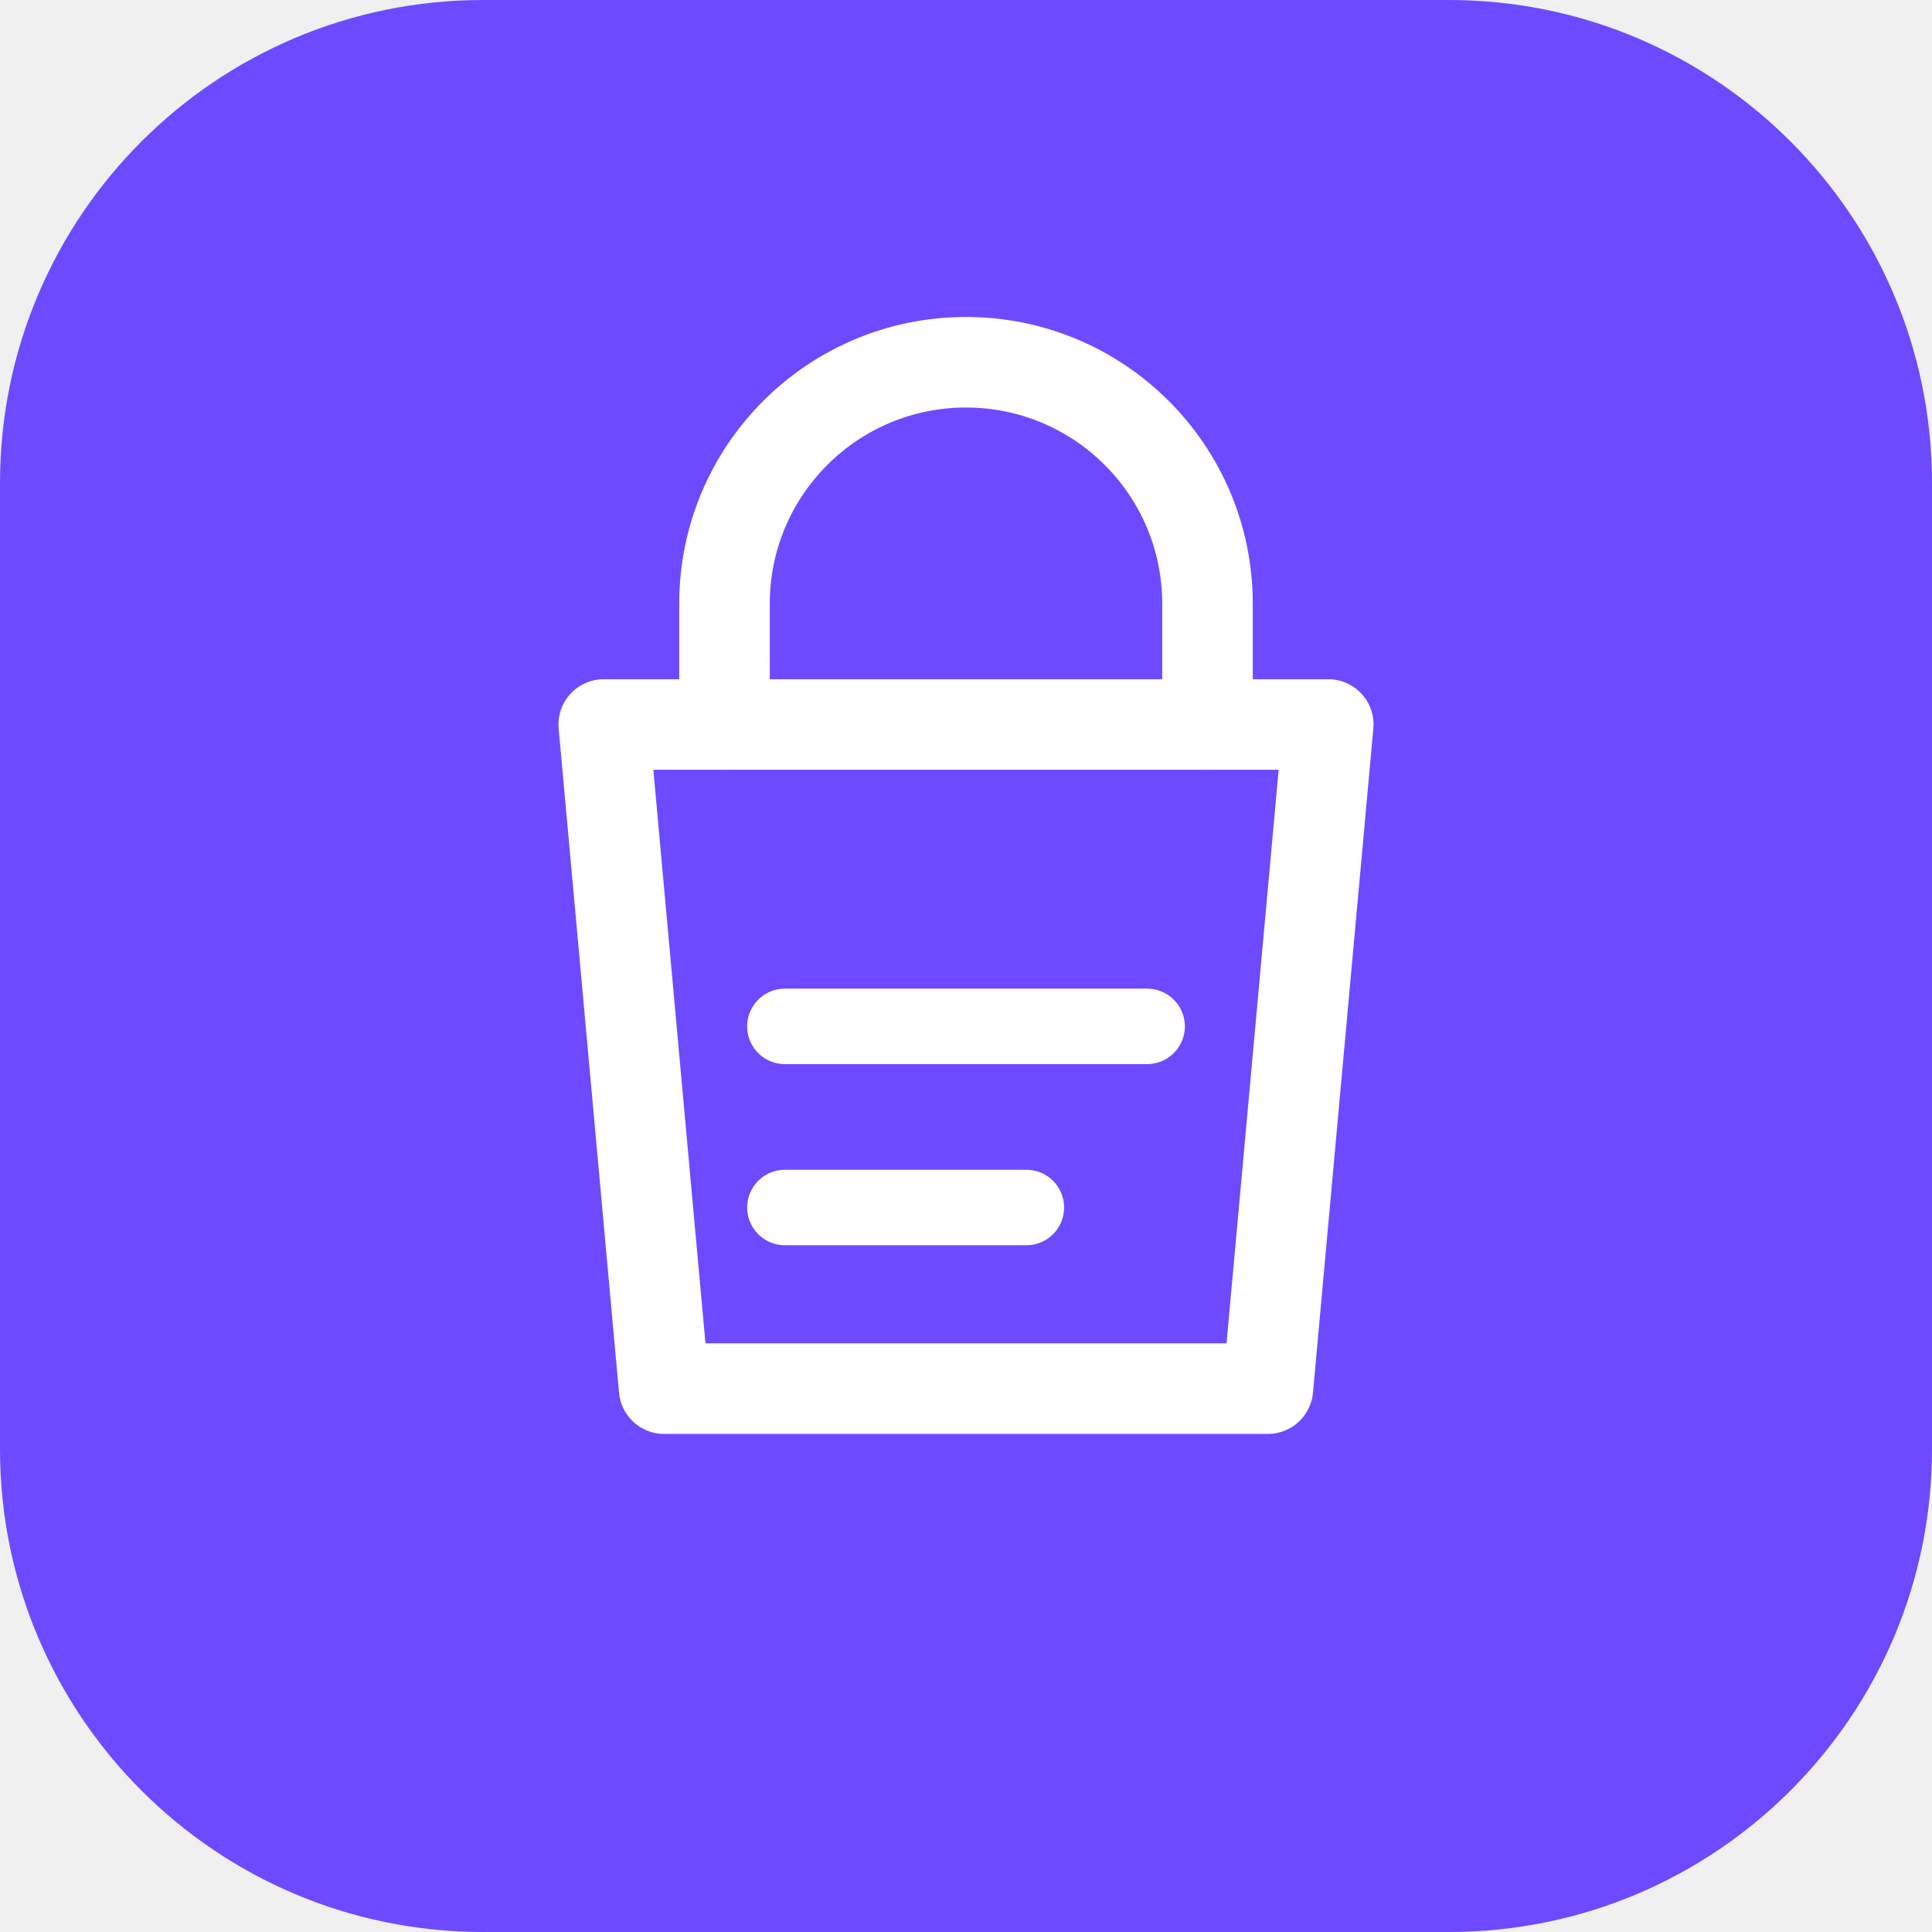
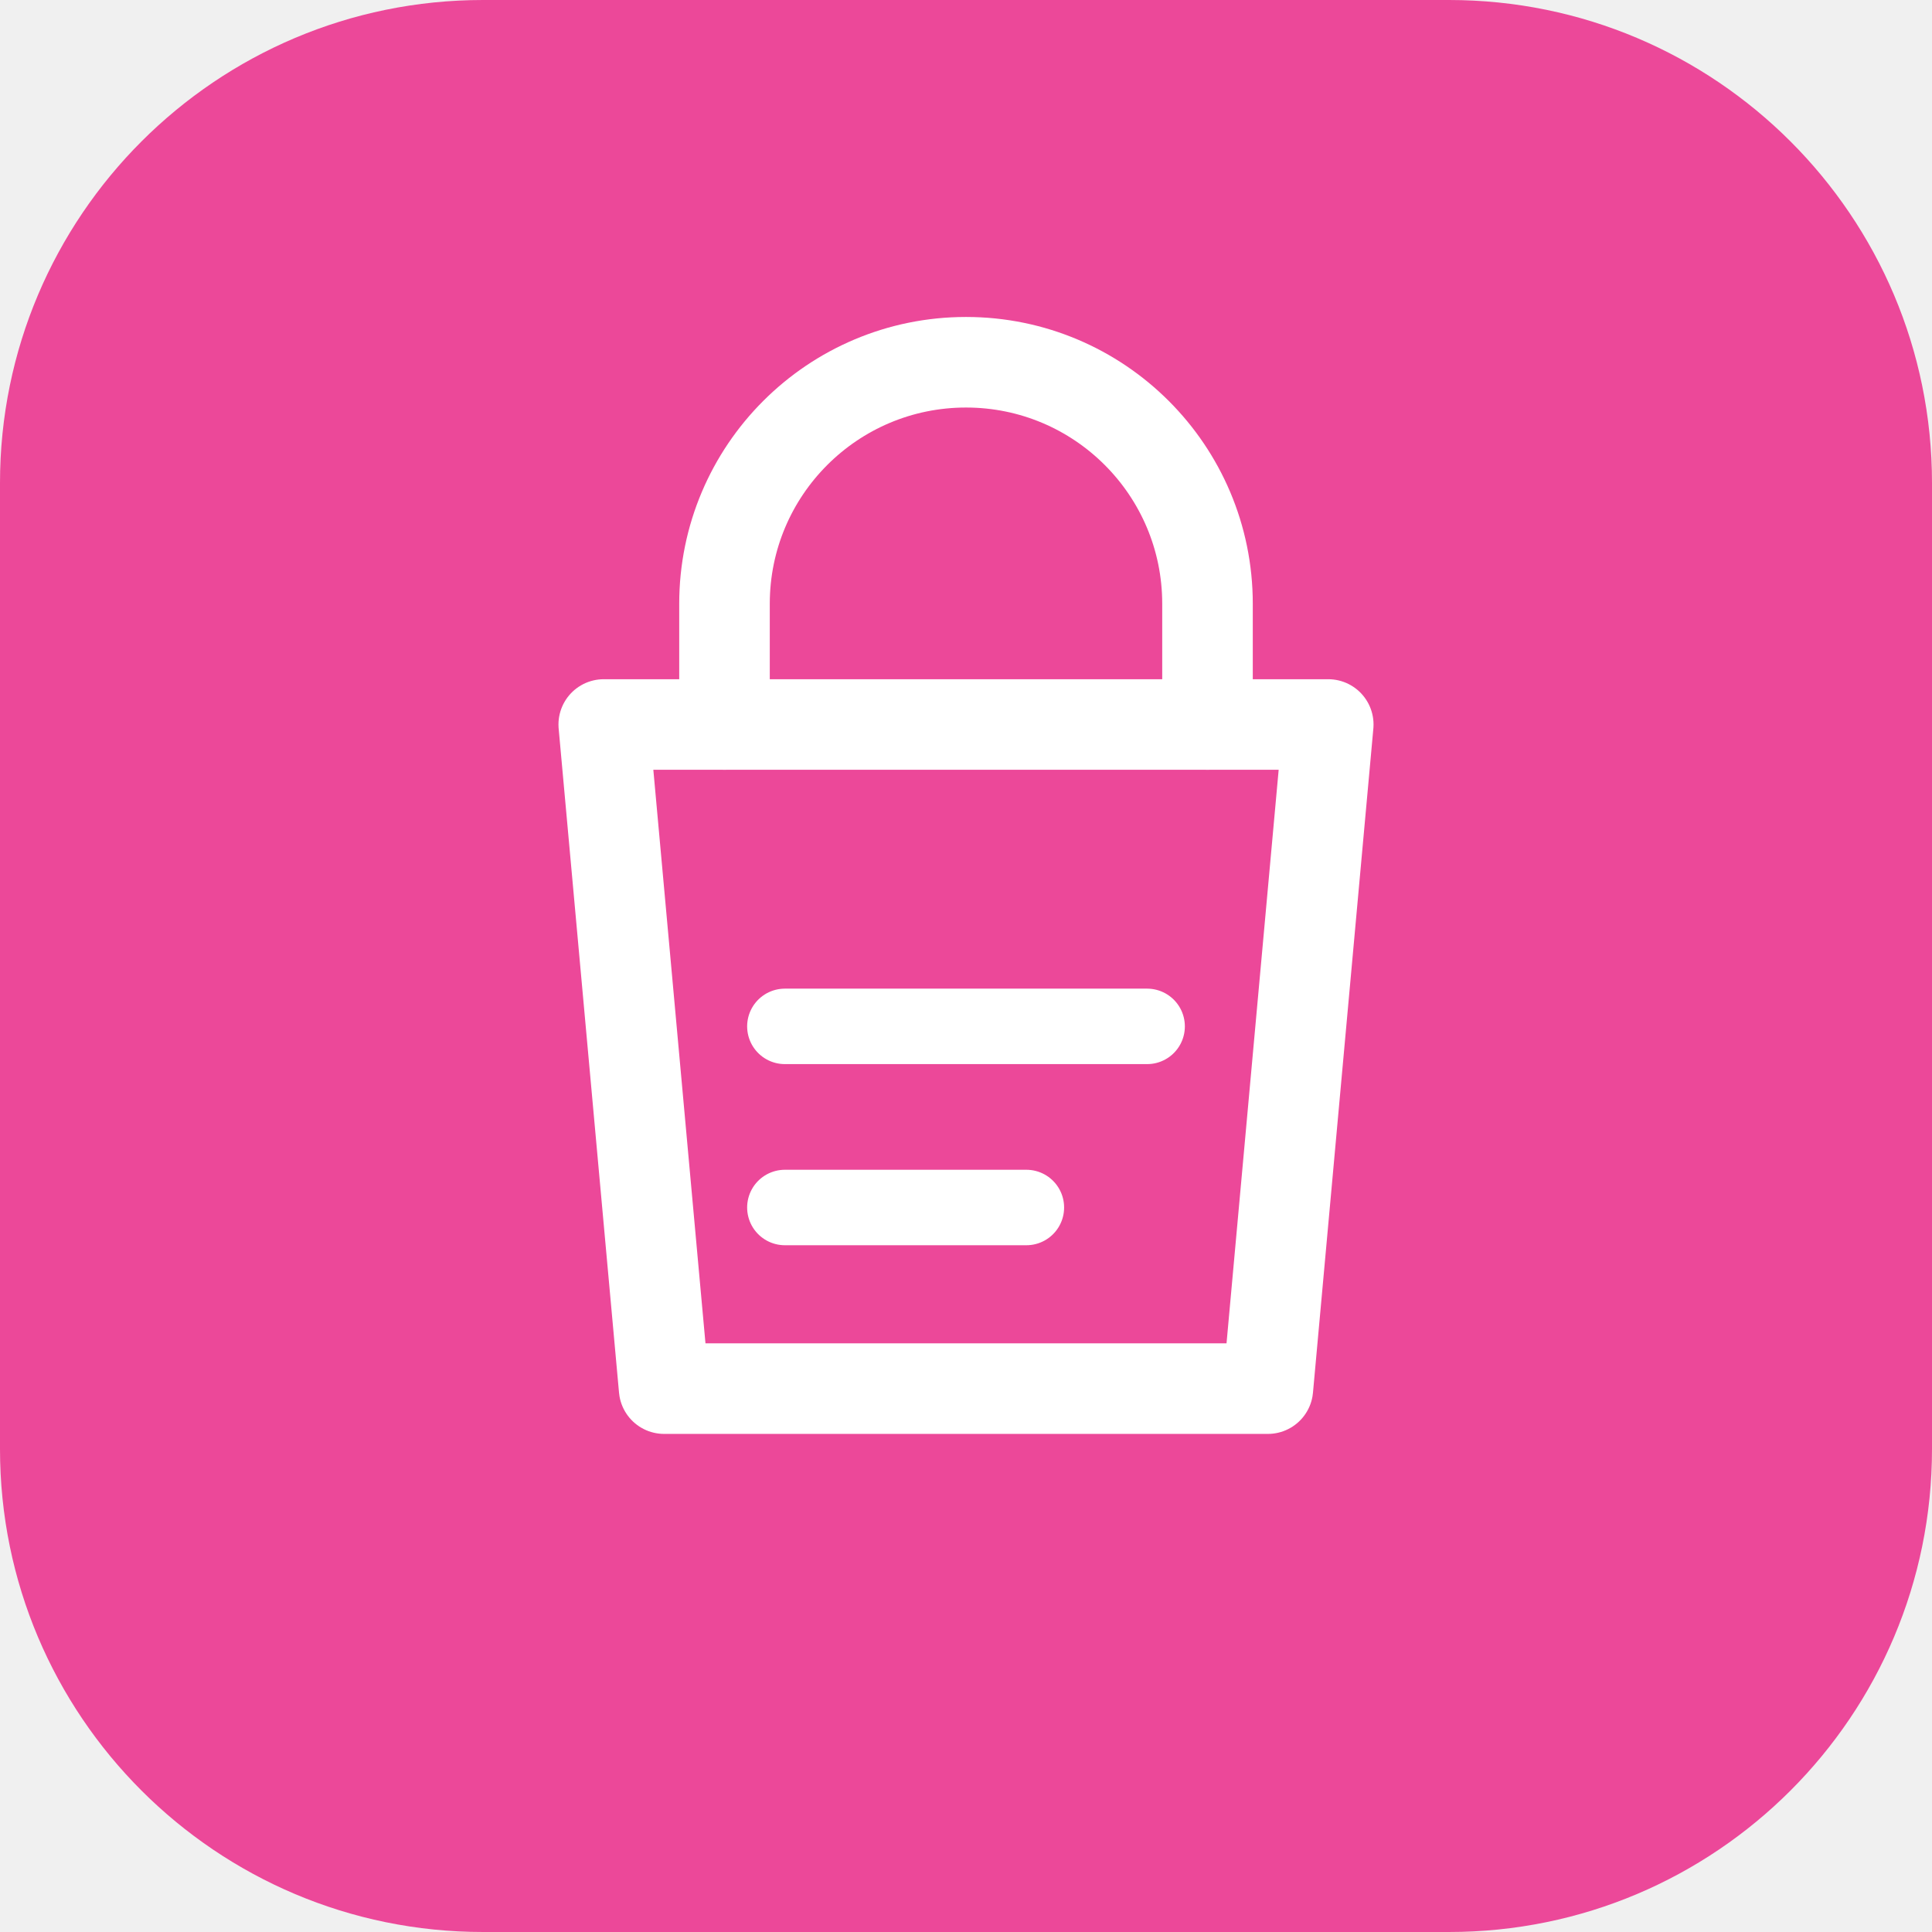
<svg xmlns="http://www.w3.org/2000/svg" viewBox="0 0 64 64" fill="none">
-   <rect width="64" height="64" rx="16" fill="#6d4aff" />
+   <rect width="64" height="64" rx="16" fill="#ec4899" />
  <path d="M20 24h24l-2 22H22L20 24Z" stroke="#fff" stroke-width="3" stroke-linejoin="round" />
  <path d="M24 24V20a8 8 0 0 1 16 0v4" stroke="#fff" stroke-width="3" stroke-linecap="round" />
  <path d="M26 34h12M26 40h8" stroke="#fff" stroke-width="2.5" stroke-linecap="round" />
</svg>
